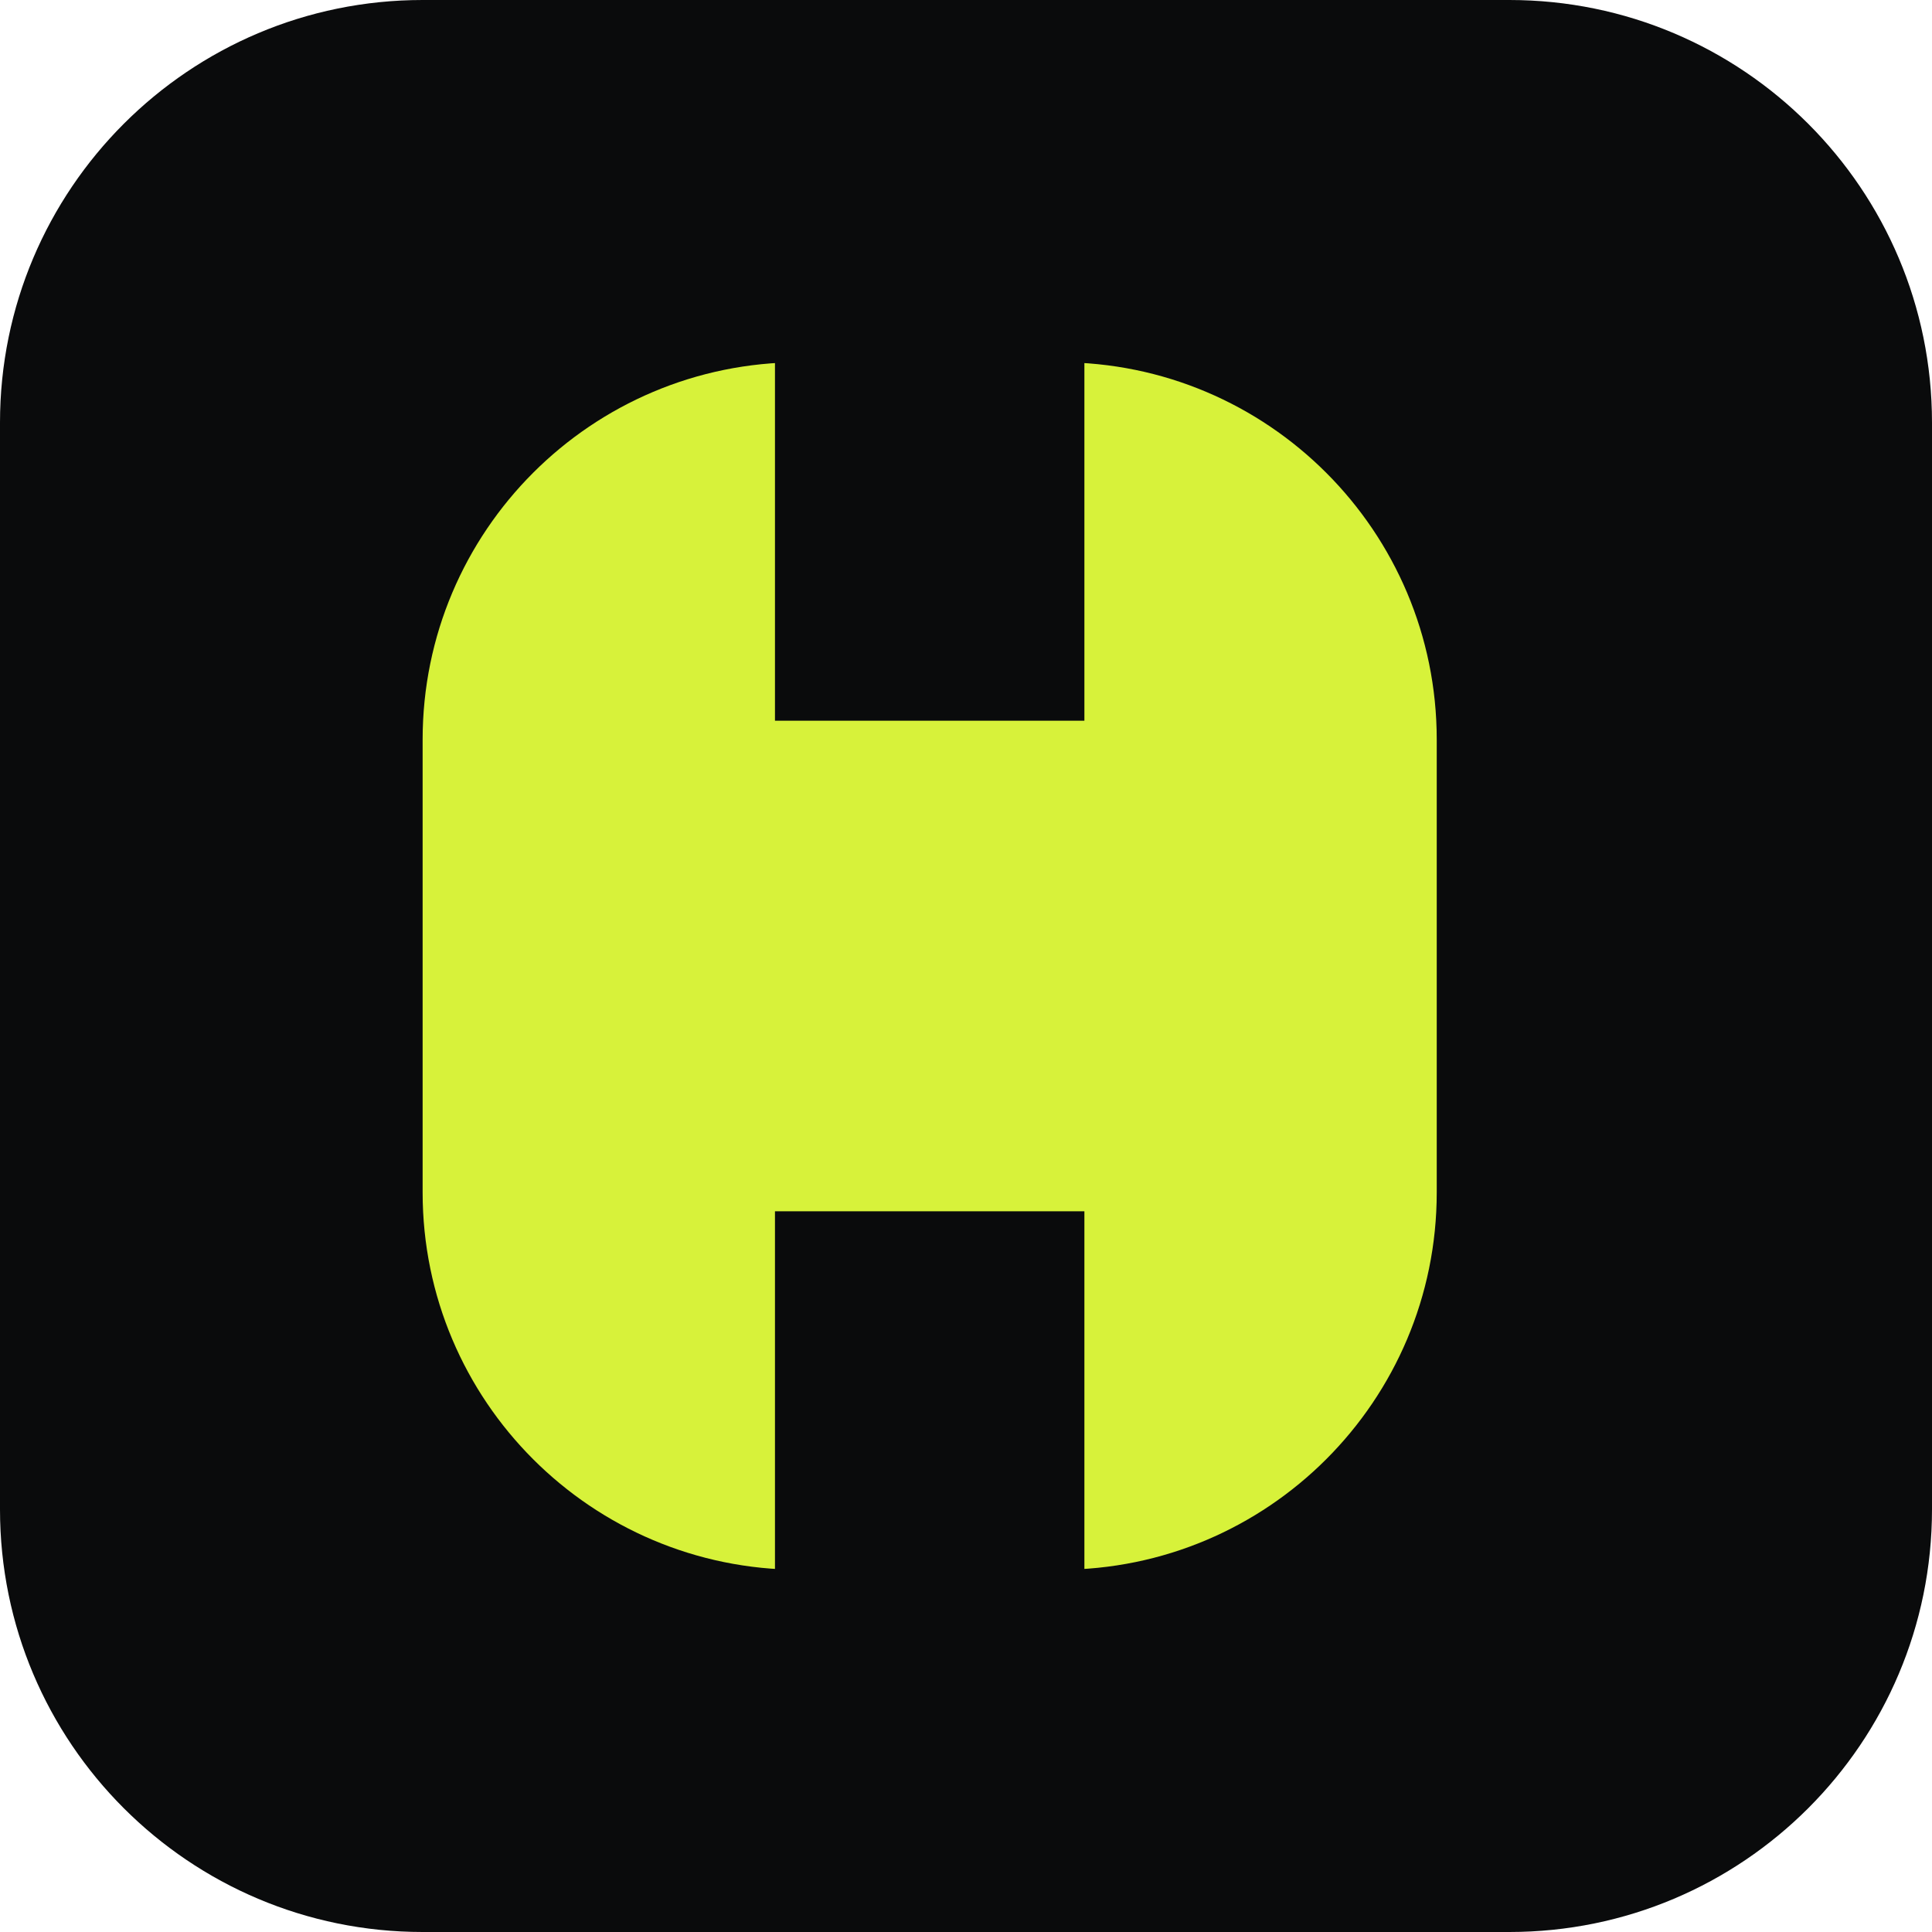
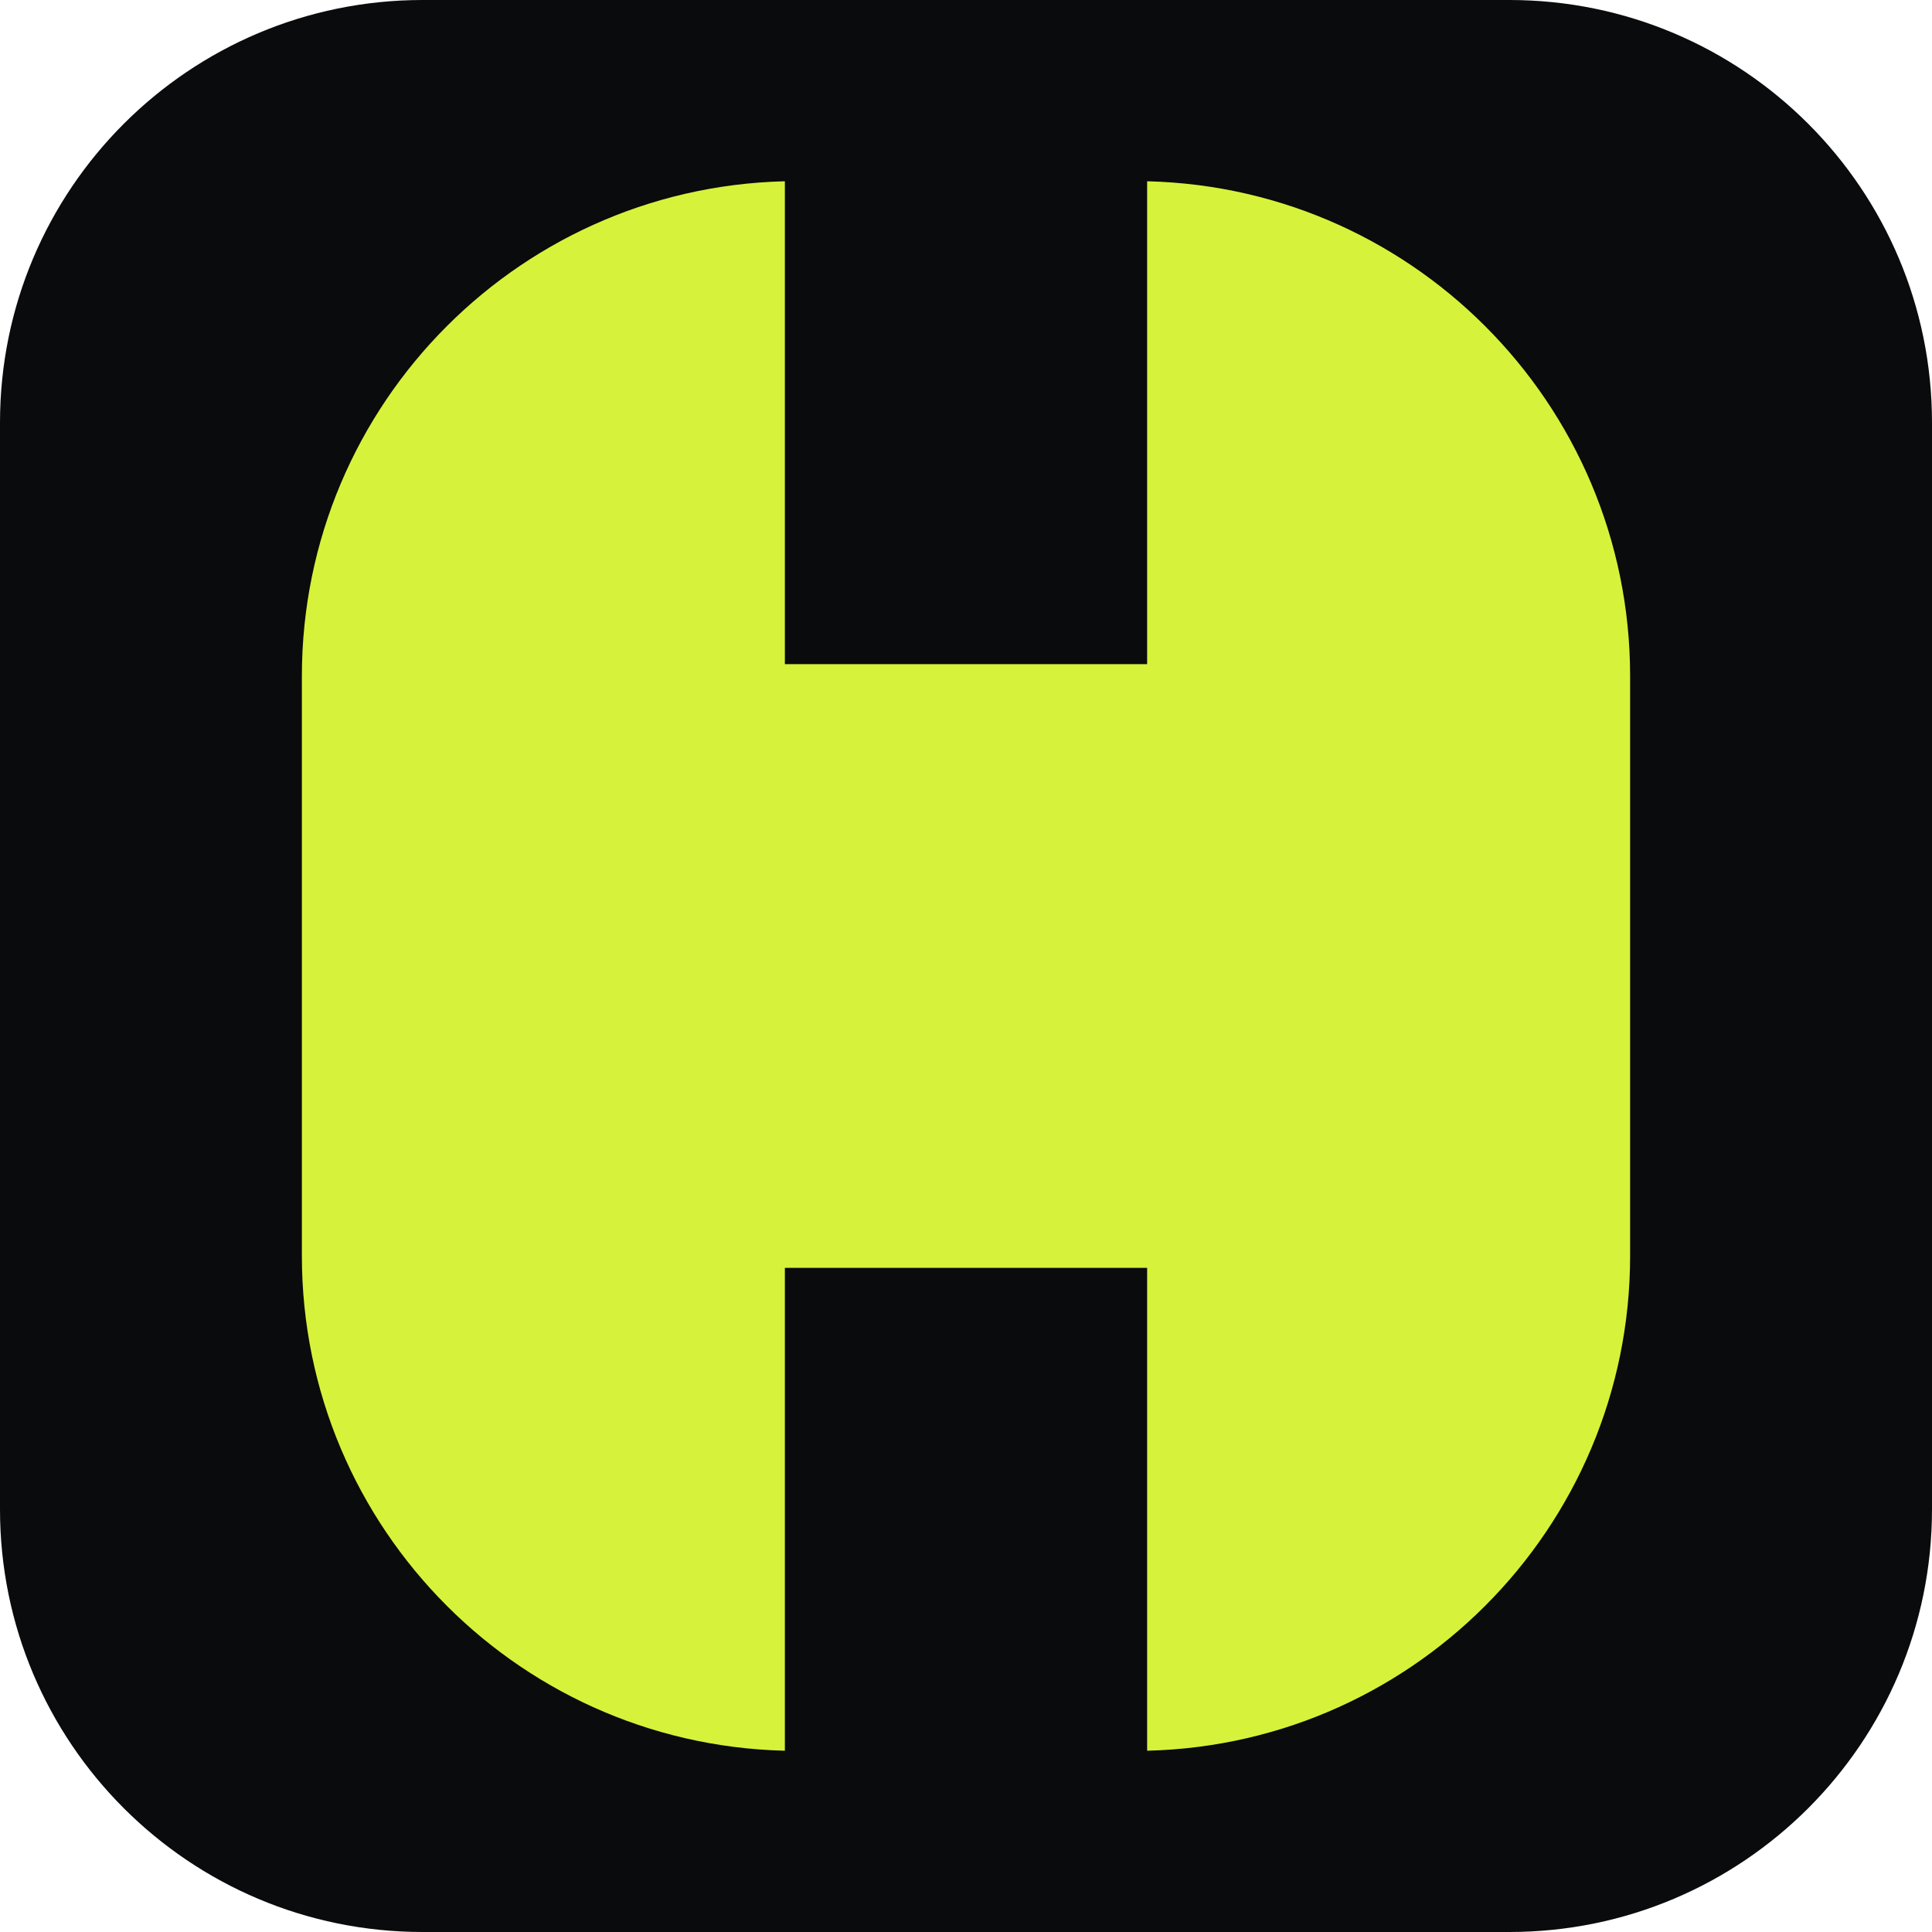
- <svg xmlns="http://www.w3.org/2000/svg" viewBox="-20 0 256 256">
-   <rect x="-20" width="256" height="256" rx="56" fill="#0a0b0c" />
-   <g transform="translate(36 48) scale(.625)">
+ <svg xmlns="http://www.w3.org/2000/svg" viewBox="0 0 32 32">
+   <rect width="32" height="32" rx="7" fill="#0a0b0c" />
+   <svg x="5" y="3" width="22" height="26" viewBox="0 0 22 26">
    <clipPath id="c">
-       <rect width="215" height="256" rx="80" />
+       <rect width="22" height="26" rx="8.2" />
    </clipPath>
-     <path clip-path="url(#c)" fill="#d7f23a" d="M140.3 406V180H74.7V406H-34.9V-150H74.7V76H140.3V-150H249.9V406H140.3Z" />
-   </g>
+     <path clip-path="url(#c)" fill="#d7f23a" d="M-4 -4H8V8H14V-4H26V30H14V18H8V30H-4Z" />
+   </svg>
</svg>
